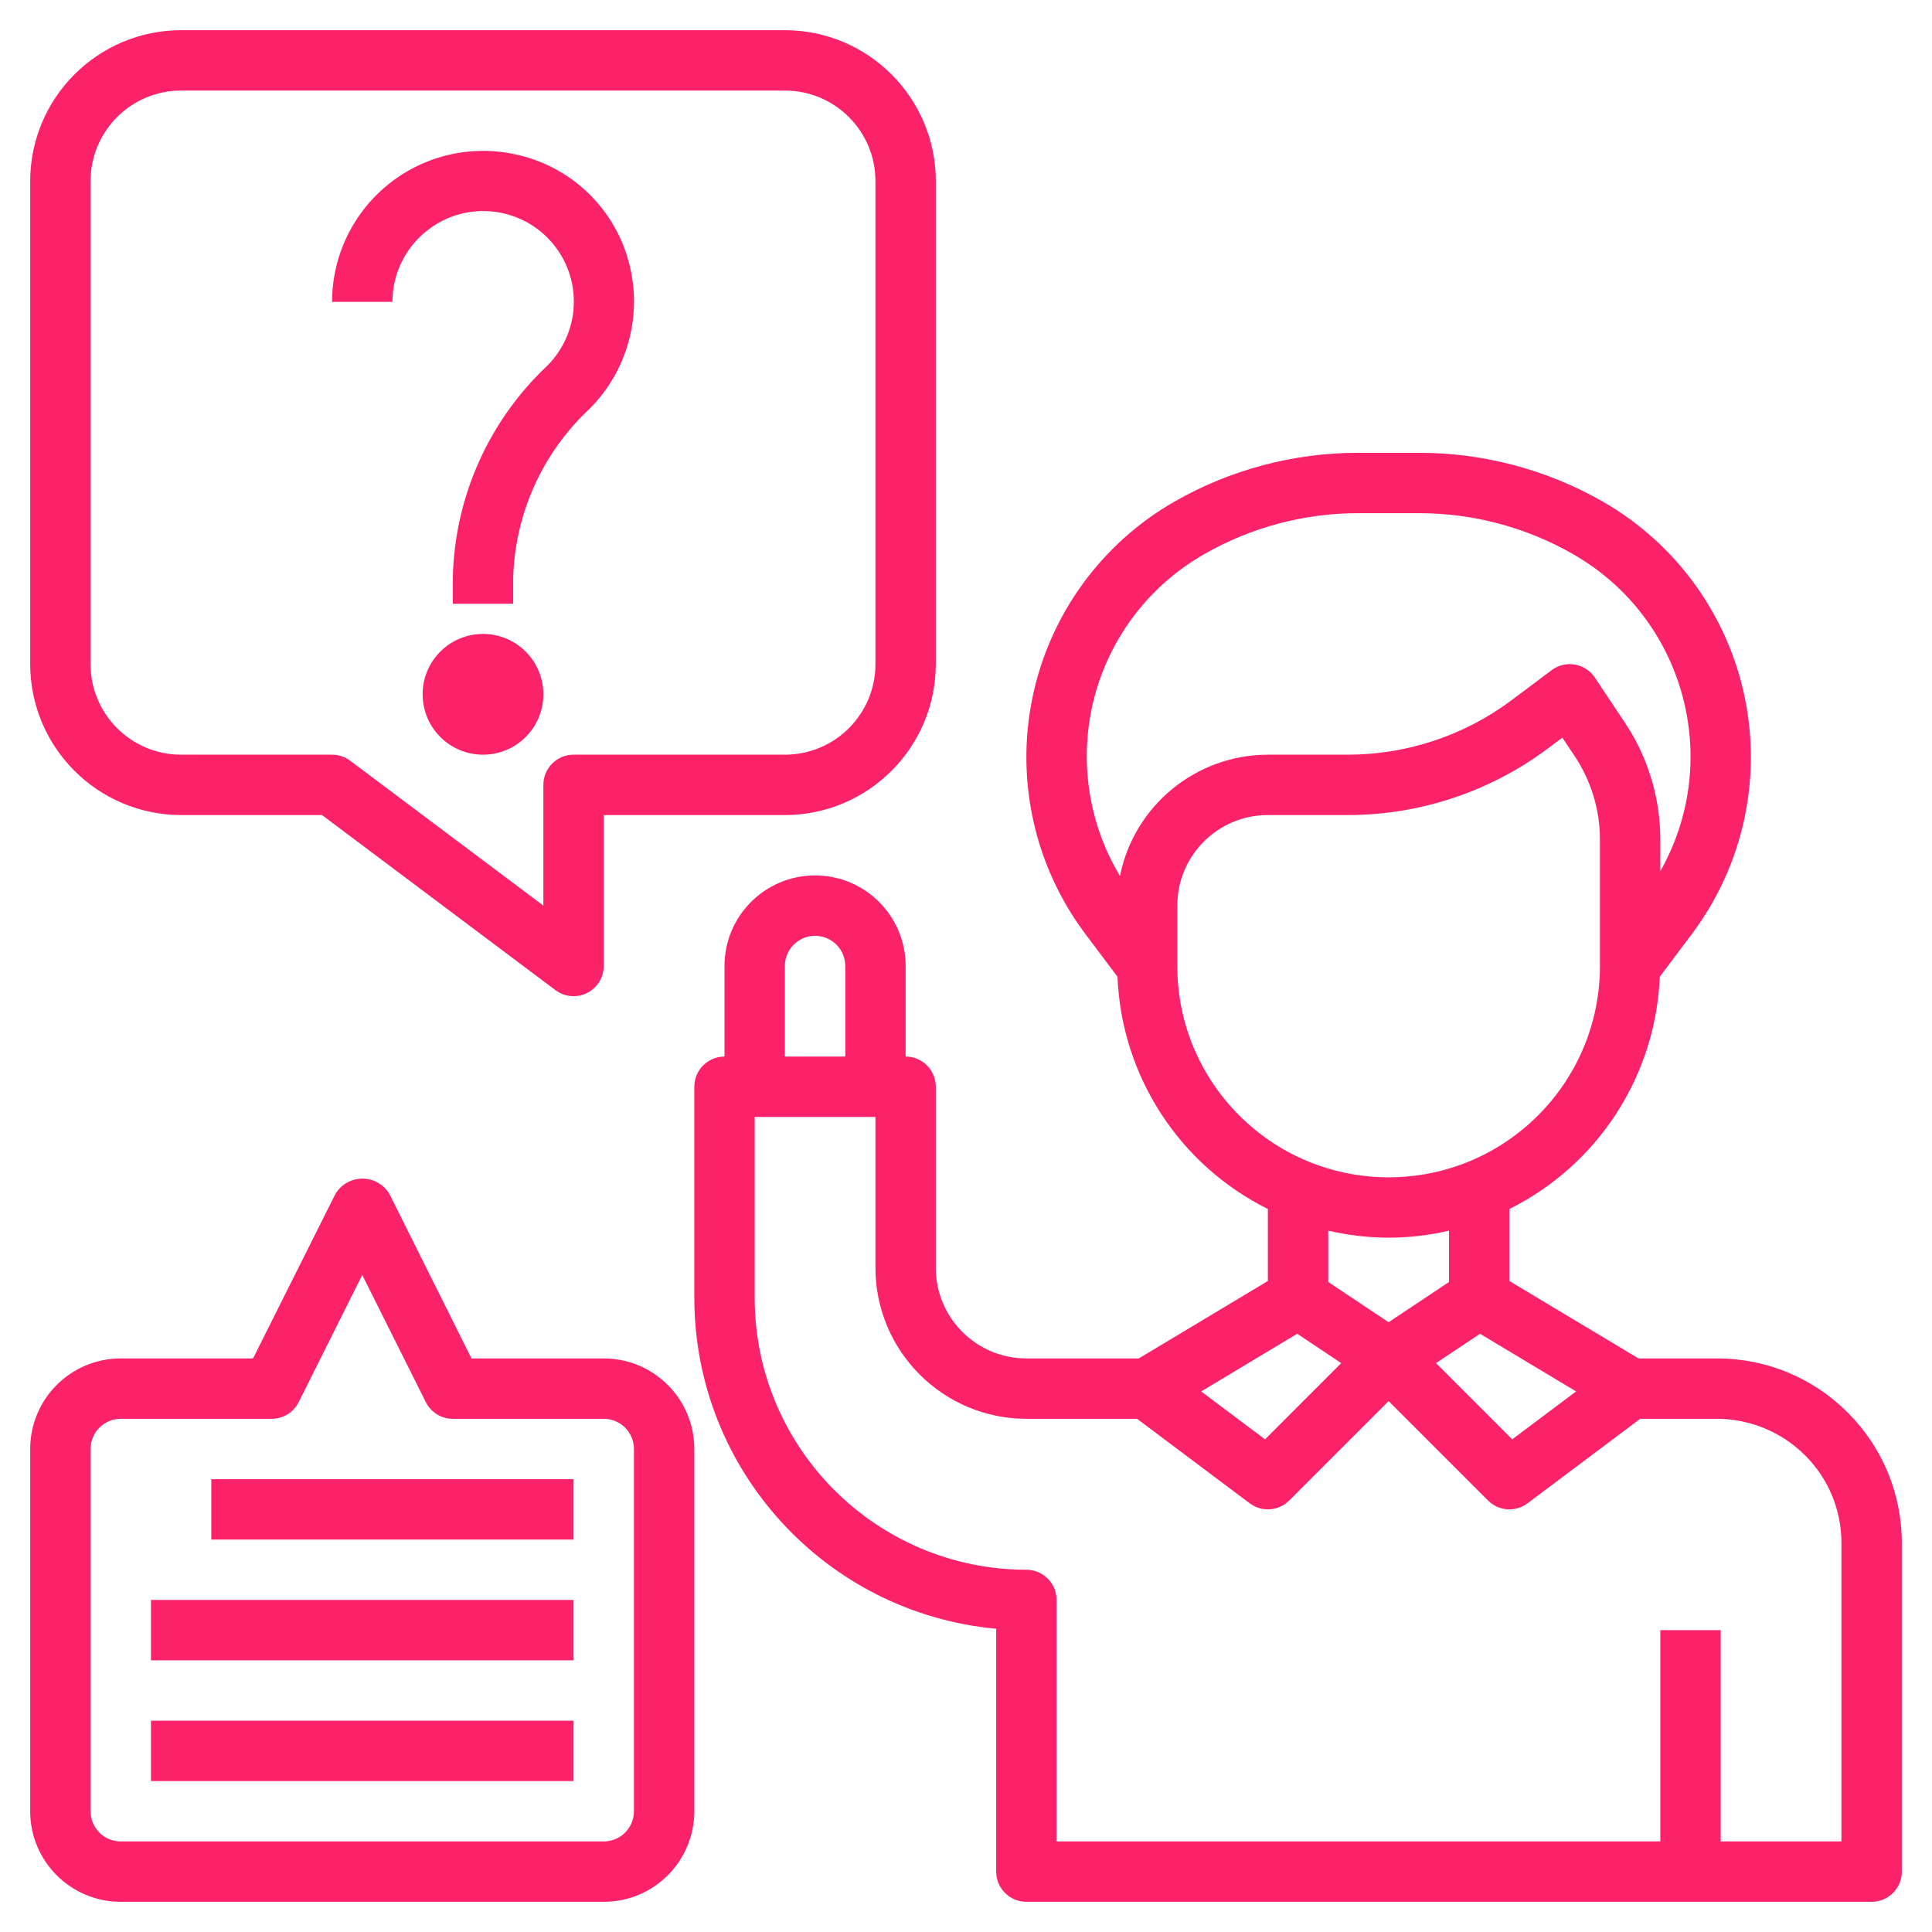
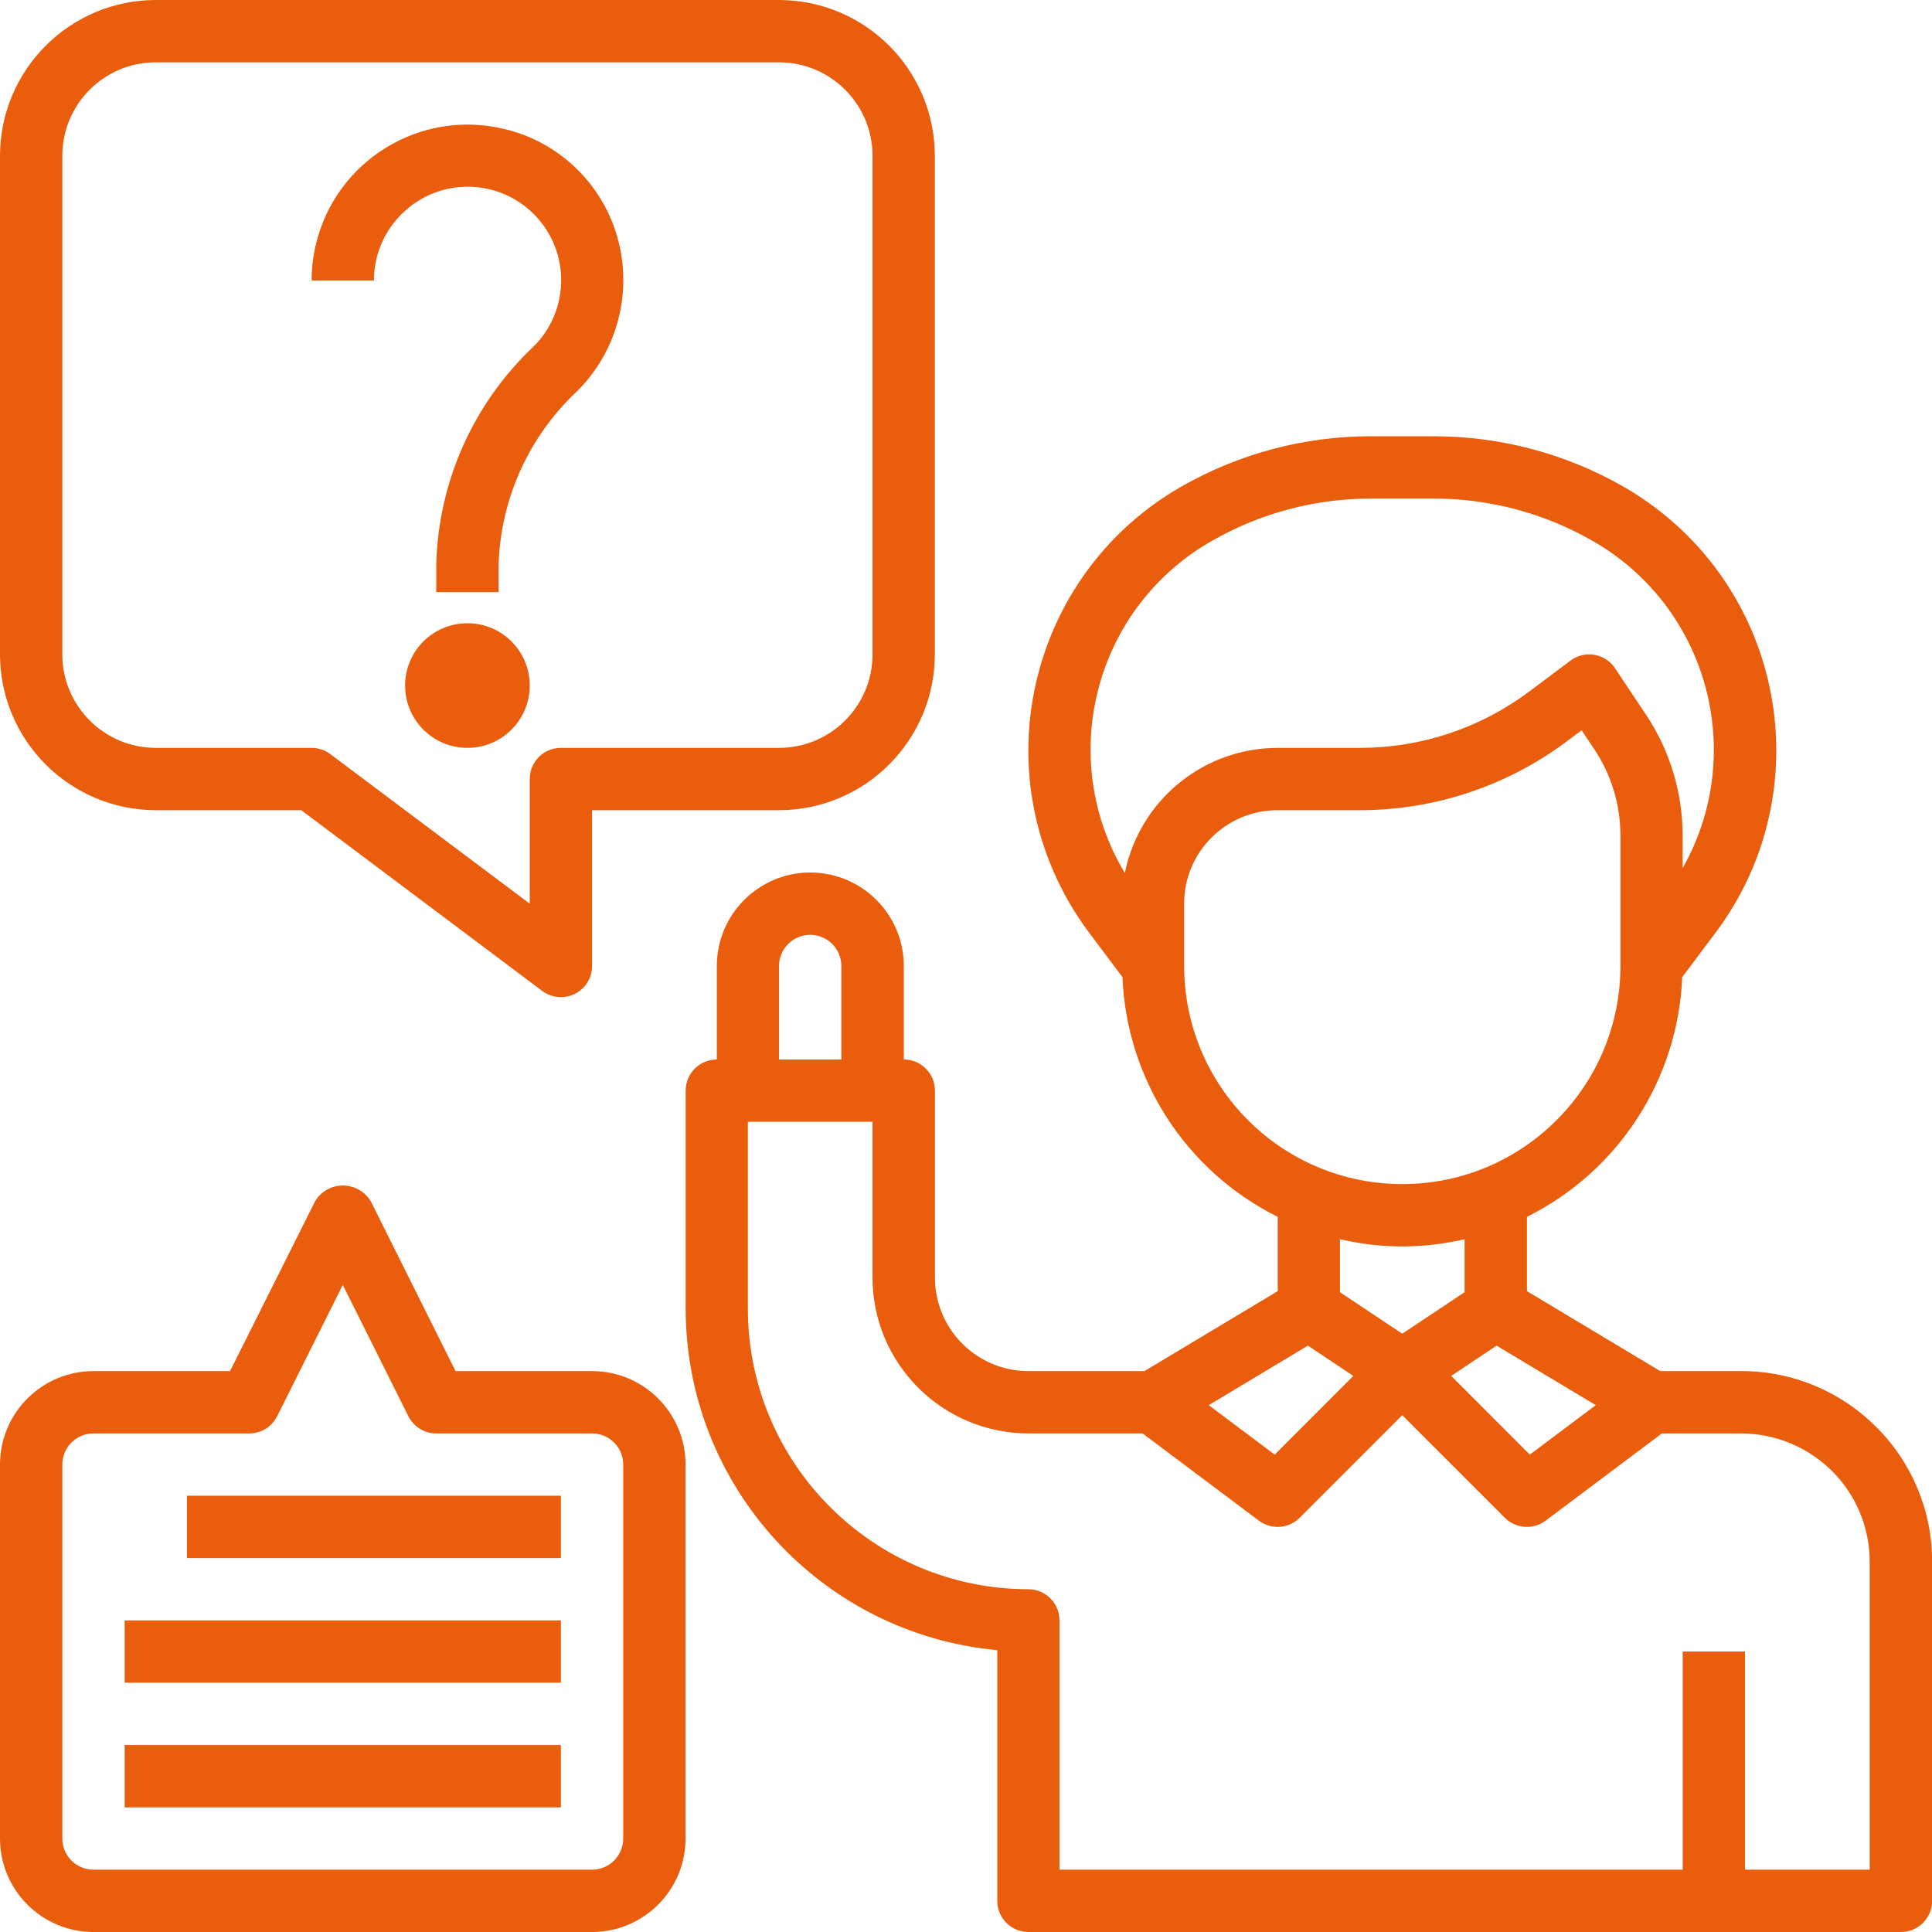
- <svg xmlns="http://www.w3.org/2000/svg" version="1.1" width="512" height="512" x="0" y="0" viewBox="0 0 64 64" style="enable-background:new 0 0 512 512" xml:space="preserve" class="">
-   <g>
-     <path d="M61.207 46.793A6.084 6.084 0 0 0 56.879 45h-2.6L50 42.434V40.05a9 9 0 0 0 4.982-7.693l1.067-1.422a9.757 9.757 0 0 0-2.965-14.325A12.251 12.251 0 0 0 47.019 15h-2.038a12.251 12.251 0 0 0-6.065 1.61 9.757 9.757 0 0 0-2.965 14.325l1.067 1.422A9 9 0 0 0 42 40.05v2.384L37.723 45H34a3 3 0 0 1-3-3v-6a1 1 0 0 0-1-1v-3a3 3 0 0 0-6 0v3a1 1 0 0 0-1 1v7a11.015 11.015 0 0 0 10 10.955V62a1 1 0 0 0 1 1h28a1 1 0 0 0 1-1V51.121a6.077 6.077 0 0 0-1.793-4.328Zm-12.179-2.61 3.182 1.91-2.116 1.587-2.524-2.525Zm-9.12-25.836A10.245 10.245 0 0 1 44.981 17h2.038a10.245 10.245 0 0 1 5.073 1.347A7.72 7.72 0 0 1 55 28.86v-1.044a6.976 6.976 0 0 0-1.176-3.882l-.992-1.489A1 1 0 0 0 51.4 22.2l-1.334 1a9.058 9.058 0 0 1-5.4 1.8H42a5.007 5.007 0 0 0-4.9 4.018 7.706 7.706 0 0 1 2.809-10.671ZM39 32v-2a3 3 0 0 1 3-3h2.667a11.071 11.071 0 0 0 6.6-2.2l.487-.365.406.608a4.987 4.987 0 0 1 .84 2.773V32a7 7 0 0 1-14 0Zm7 9a8.971 8.971 0 0 0 2-.232v1.7L46 43.8l-2-1.333v-1.7A8.971 8.971 0 0 0 46 41Zm-3.028 3.183 1.458.972-2.524 2.525-2.116-1.587ZM26 32a1 1 0 0 1 2 0v3h-2Zm35 29h-4v-7h-2v7H35v-8a1 1 0 0 0-1-1 9.01 9.01 0 0 1-9-9v-6h4v5a5.006 5.006 0 0 0 5 5h3.667l3.733 2.8a1 1 0 0 0 1.307-.093L46 46.414l3.293 3.293a1 1 0 0 0 1.307.093l3.733-2.8h2.546a4.153 4.153 0 0 1 2.914 1.207A4.094 4.094 0 0 1 61 51.121Z" fill="#fc226a" opacity="1" data-original="#000000" class="" />
-     <path d="M6 27h4.667l7.733 5.8a1 1 0 0 0 .6.2 1 1 0 0 0 1-1v-5h6a5.006 5.006 0 0 0 5-5V6a5.006 5.006 0 0 0-5-5H6a5.006 5.006 0 0 0-5 5v16a5.006 5.006 0 0 0 5 5ZM3 6a3 3 0 0 1 3-3h20a3 3 0 0 1 3 3v16a3 3 0 0 1-3 3h-7a1 1 0 0 0-1 1v4l-6.4-4.8a1 1 0 0 0-.6-.2H6a3 3 0 0 1-3-3Z" fill="#fc226a" opacity="1" data-original="#000000" class="" />
-     <path d="M14.131 7.652a3 3 0 0 1 3.985 4.475A9.944 9.944 0 0 0 15 19.134V20h2v-.866a7.965 7.965 0 0 1 2.527-5.589 5.027 5.027 0 0 0 1.341-4.71 4.95 4.95 0 0 0-3.7-3.7A5.005 5.005 0 0 0 11 10h2a2.993 2.993 0 0 1 1.131-2.348Z" fill="#fc226a" opacity="1" data-original="#000000" class="" />
-     <circle cx="16" cy="23" r="2" fill="#fc226a" opacity="1" data-original="#000000" class="" />
-     <path d="M20 45h-4.381L12.9 39.552a1.042 1.042 0 0 0-1.79 0L8.382 45H4a3 3 0 0 0-3 3v12a3 3 0 0 0 3 3h16a3 3 0 0 0 3-3V48a3 3 0 0 0-3-3Zm1 15a1 1 0 0 1-1 1H4a1 1 0 0 1-1-1V48a1 1 0 0 1 1-1h5a1 1 0 0 0 .895-.553L12 42.235l2.105 4.212A1 1 0 0 0 15 47h5a1 1 0 0 1 1 1Z" fill="#fc226a" opacity="1" data-original="#000000" class="" />
-     <path d="M7 49h12v2H7zM5 53h14v2H5zM5 57h14v2H5z" fill="#fc226a" opacity="1" data-original="#000000" class="" />
-   </g>
+ <svg xmlns="http://www.w3.org/2000/svg" id="Calque_1" data-name="Calque 1" viewBox="0 0 496 496">
+   <defs>
+     <style>
+       .cls-1 {
+         fill: #e95d0c;
+       }
+     </style>
+   </defs>
+   <path class="cls-1" d="M481.66,366.34c-9.16-9.21-21.63-14.38-34.62-14.34h-20.8l-34.23-20.53v-19.07c23.52-11.71,38.79-35.29,39.86-61.54l8.54-11.38c25.86-34.49,18.87-83.41-15.62-109.28-2.59-1.94-5.29-3.72-8.1-5.32-14.78-8.43-31.5-12.87-48.52-12.88h-16.3c-17.02,0-33.74,4.45-48.52,12.88-37.43,21.39-50.43,69.07-29.04,106.5,1.6,2.81,3.38,5.51,5.32,8.1l8.54,11.38c1.06,26.25,16.34,49.84,39.86,61.54v19.07l-34.22,20.53h-29.78c-13.25,0-24-10.75-24-24v-48c0-4.42-3.58-8-8-8v-24c0-13.25-10.75-24-24-24s-24,10.75-24,24v24c-4.42,0-8,3.58-8,8v56c.05,45.48,34.71,83.45,80,87.64v64.36c0,4.42,3.58,8,8,8h224c4.42,0,8-3.58,8-8v-87.03c.04-12.99-5.13-25.46-14.34-34.62ZM384.22,345.46l25.46,15.28-16.93,12.7-20.19-20.2,11.66-7.78ZM311.26,138.78c12.36-7.06,26.35-10.77,40.58-10.78h16.3c14.23,0,28.22,3.72,40.58,10.78,29.62,16.82,40.03,54.45,23.26,84.1v-8.35c0-11.06-3.27-21.86-9.41-31.06l-7.94-11.91c-2.45-3.68-7.42-4.67-11.09-2.22-.12.08-.24.17-.36.26l-10.67,8c-12.48,9.32-27.63,14.37-43.2,14.4h-21.33c-19.05.03-35.44,13.47-39.2,32.14-17.52-29.19-8.06-67.06,21.13-84.58.44-.27.89-.53,1.34-.78h0ZM304,248v-16c0-13.25,10.75-24,24-24h21.34c19.03-.04,37.55-6.21,52.8-17.6l3.9-2.92,3.25,4.86c4.39,6.57,6.72,14.29,6.72,22.18v33.47c0,30.93-25.07,56-56,56s-56-25.07-56-56h0ZM360,320c5.39-.02,10.75-.64,16-1.86v13.6l-16,10.66-16-10.66v-13.6c5.25,1.22,10.61,1.85,16,1.86ZM335.78,345.46l11.66,7.78-20.19,20.2-16.93-12.7,25.46-15.28ZM200,248c0-4.42,3.58-8,8-8s8,3.58,8,8v24h-16v-24ZM480,480h-32v-56h-16v56h-160v-64c0-4.42-3.58-8-8-8-39.75-.04-71.96-32.25-72-72v-48h32v40c.03,22.08,17.92,39.97,40,40h29.34l29.86,22.4c3.18,2.39,7.64,2.07,10.46-.74l26.34-26.34,26.34,26.34c2.81,2.81,7.27,3.13,10.46.74l29.86-22.4h20.37c8.74.03,17.11,3.5,23.31,9.66,6.2,6.17,9.68,14.56,9.66,23.31v79.03Z" />
+   <path class="cls-1" d="M40,208h37.34l61.86,46.4c1.38,1.04,3.07,1.6,4.8,1.6,4.42,0,8-3.58,8-8v-40h48c22.08-.03,39.97-17.92,40-40V40c-.03-22.08-17.92-39.97-40-40H40C17.92.03.03,17.92,0,40v128c.03,22.08,17.92,39.97,40,40ZM16,40c0-13.25,10.75-24,24-24h160c13.25,0,24,10.75,24,24v128c0,13.25-10.75,24-24,24h-56c-4.42,0-8,3.58-8,8v32l-51.2-38.4c-1.38-1.04-3.07-1.6-4.8-1.6h-40c-13.25,0-24-10.75-24-24V40Z" />
+   <path class="cls-1" d="M105.05,53.22c10.34-8.3,25.44-6.64,33.74,3.69,7.7,9.6,6.9,23.46-1.86,32.11-15.47,14.6-24.45,34.79-24.93,56.06v6.93h16v-6.93c.5-17.01,7.78-33.1,20.22-44.71,9.87-9.85,13.93-24.11,10.73-37.68-3.42-14.7-14.9-26.18-29.6-29.6-21.51-5.14-43.11,8.13-48.25,29.64-.73,3.04-1.09,6.15-1.1,9.28h16c-.01-7.31,3.32-14.23,9.05-18.78Z" />
+   <circle class="cls-1" cx="120" cy="176" r="16" />
+   <path class="cls-1" d="M152,352h-35.05l-21.75-43.58c-2.36-3.95-7.47-5.25-11.43-2.89-1.19.71-2.18,1.7-2.89,2.89l-21.82,43.58H24c-13.25,0-24,10.75-24,24h0v96c0,13.25,10.75,24,24,24h128c13.25,0,24-10.75,24-24h0v-96c0-13.25-10.75-24-24-24h0ZM160,472c0,4.42-3.58,8-8,8H24c-4.42,0-8-3.58-8-8v-96c0-4.42,3.58-8,8-8h40c3.03,0,5.8-1.71,7.16-4.42l16.84-33.7,16.84,33.7c1.36,2.71,4.13,4.43,7.16,4.42h40c4.42,0,8,3.58,8,8v96Z" />
+   <path class="cls-1" d="M48,384h96v16H48v-16ZM32,416h112v16H32v-16ZM32,448h112v16H32v-16Z" />
</svg>
